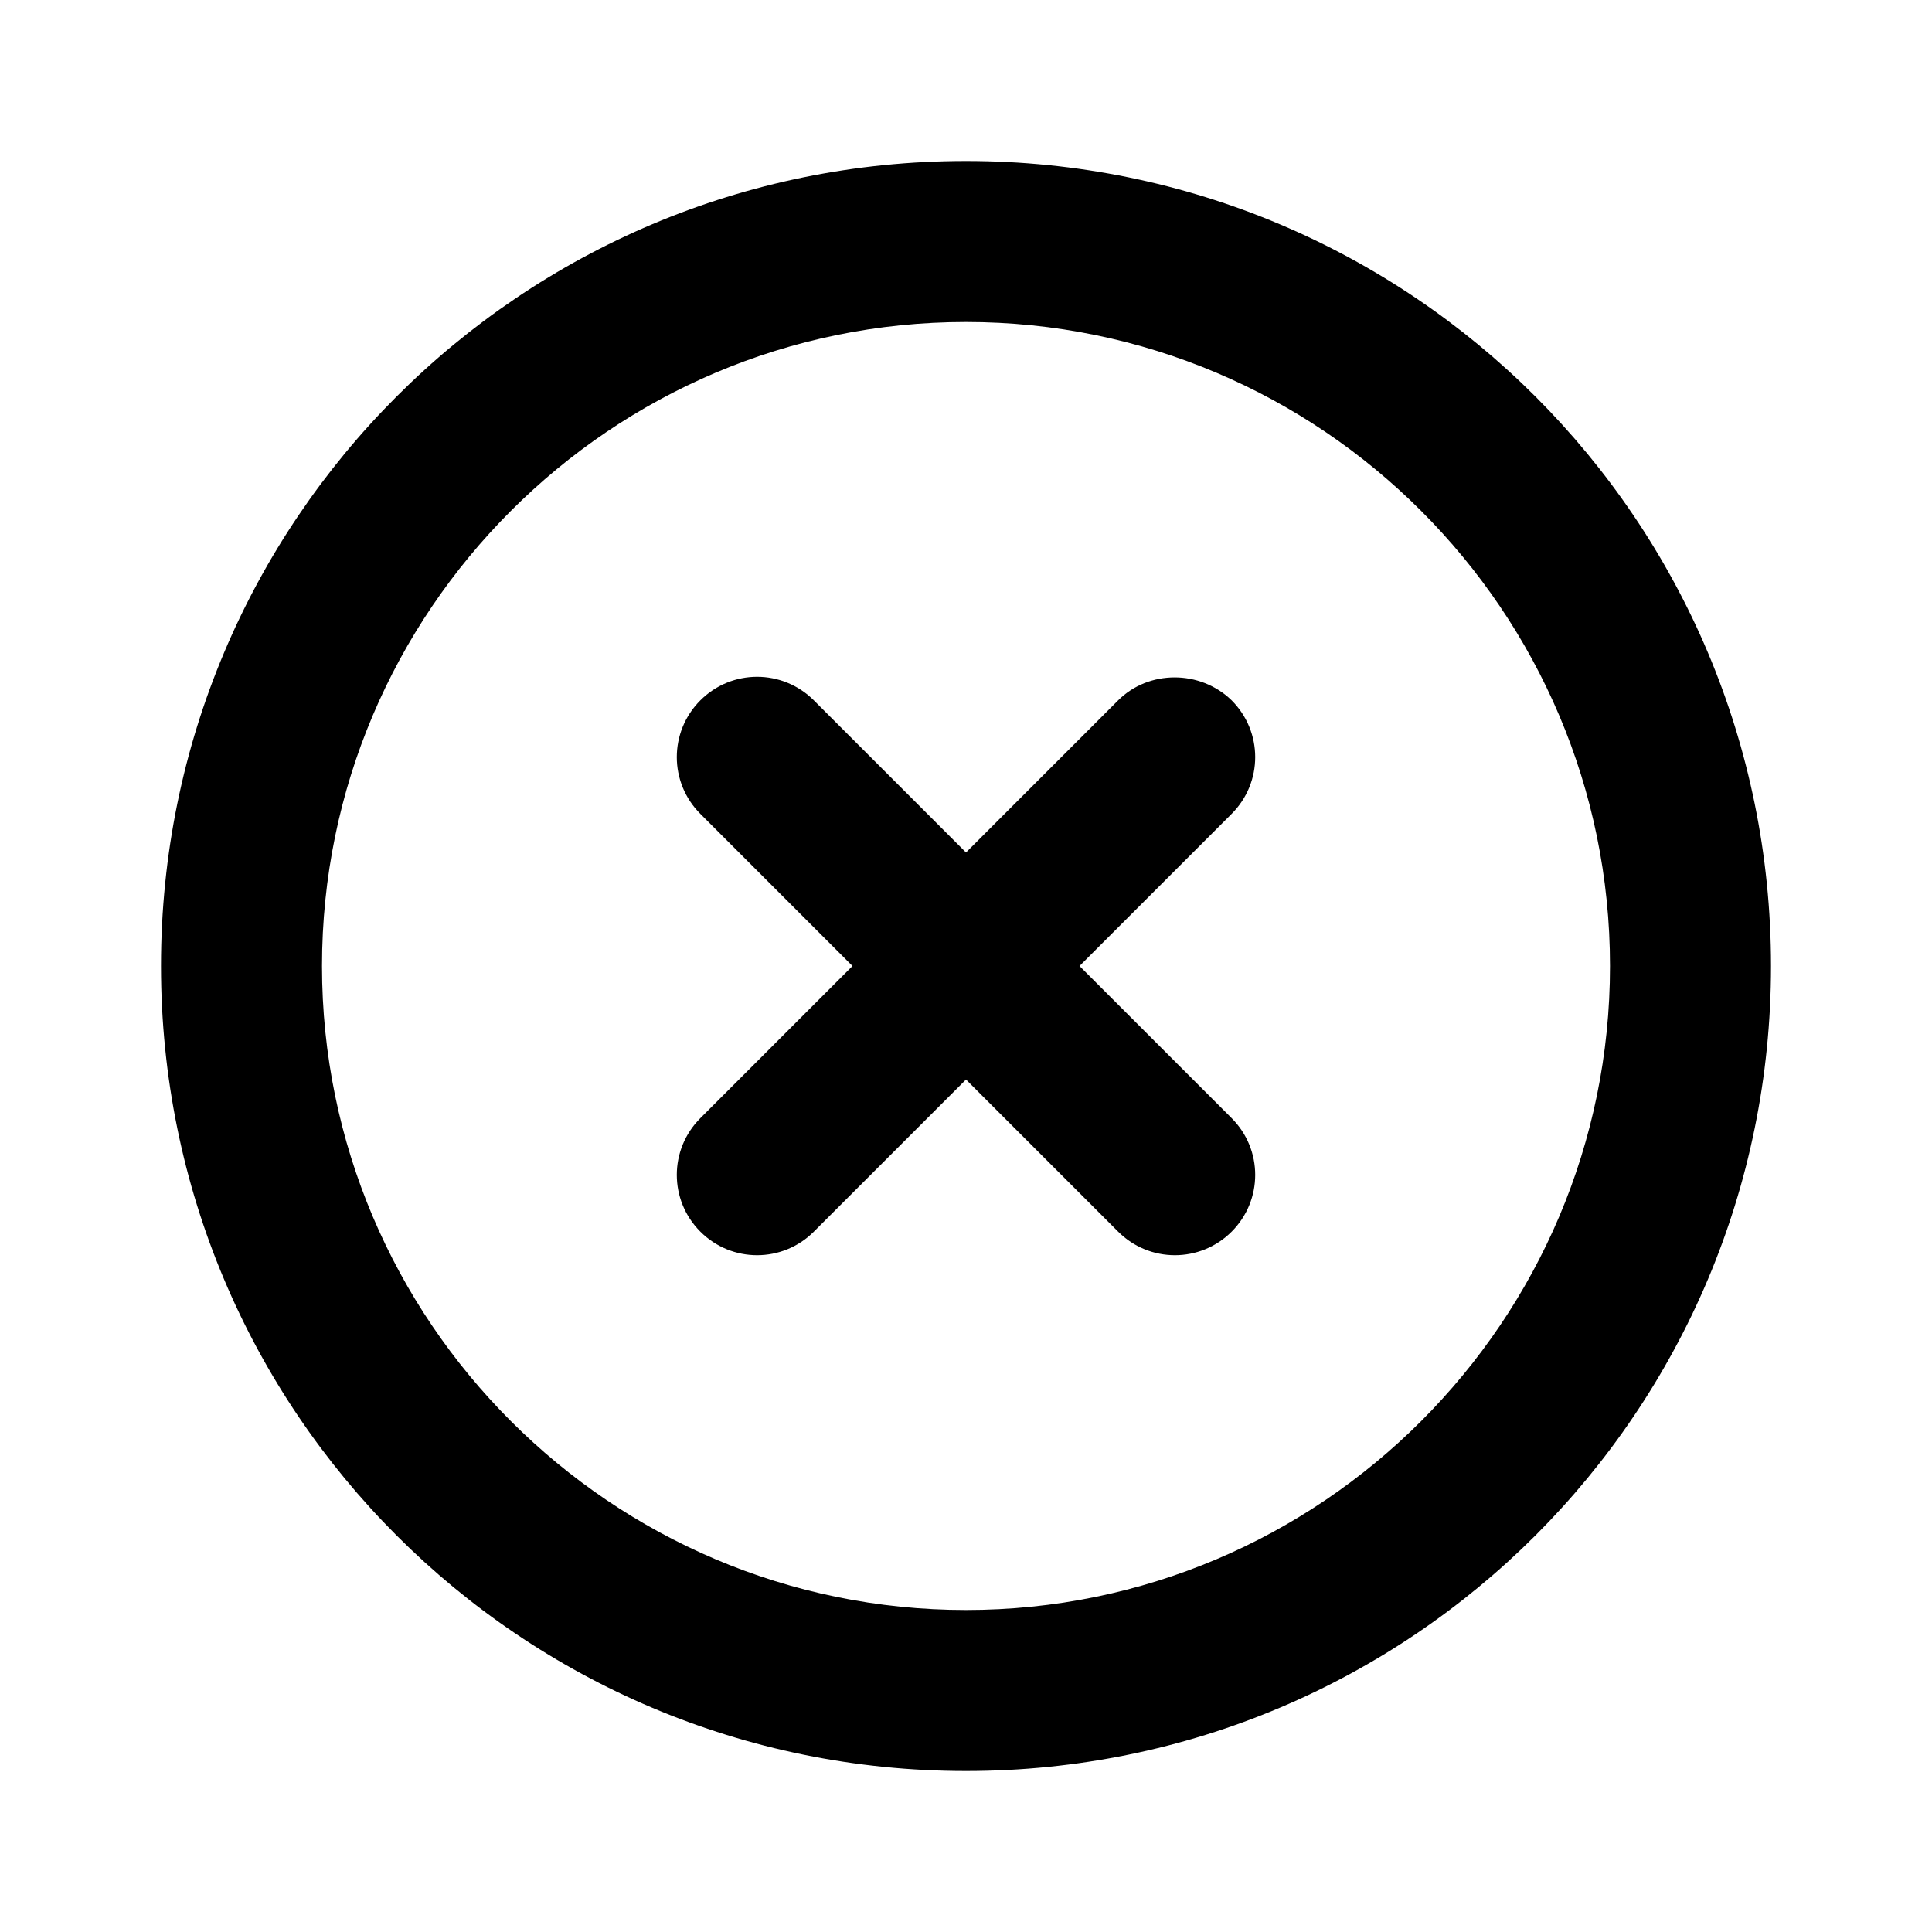
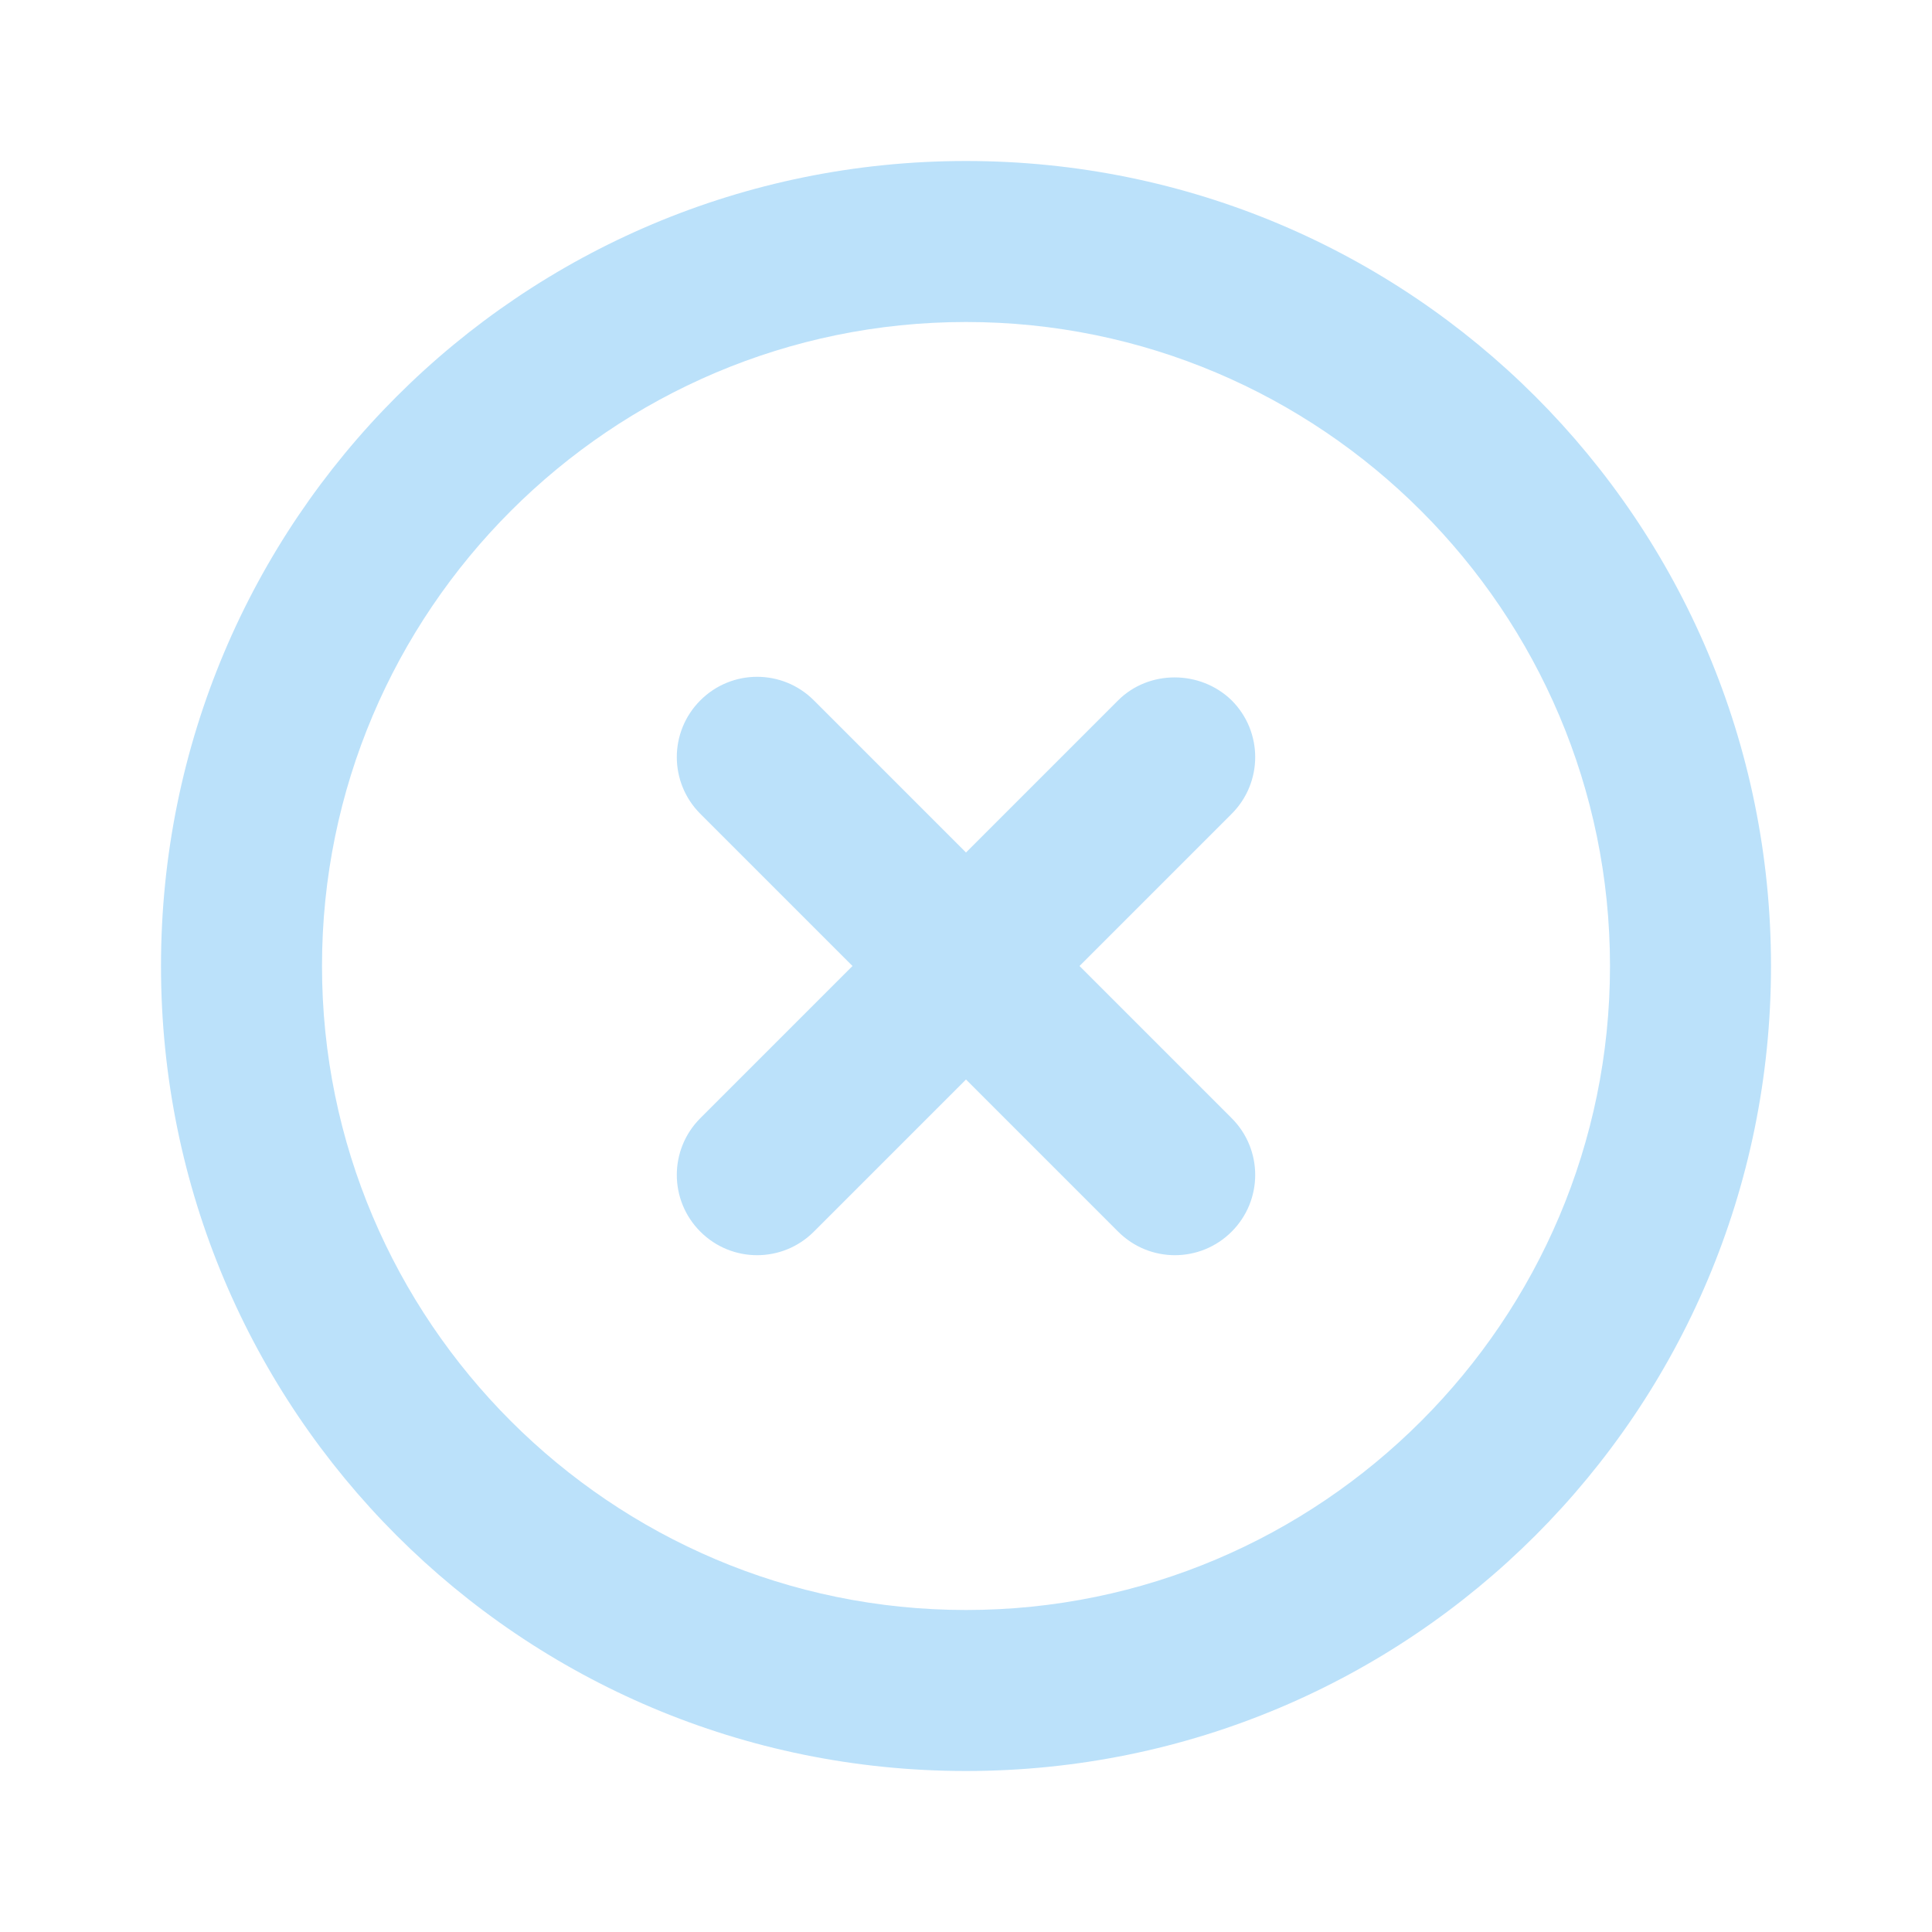
- <svg xmlns="http://www.w3.org/2000/svg" height="24px" viewBox="0 0 24 24" width="24px" fill="#000000">
+ <svg xmlns="http://www.w3.org/2000/svg" height="24px" viewBox="0 0 24 24" width="24px" fill="#BBE1FA">
  <path d="M0 0h24v24H0V0z" fill="none" />
  <path d="M13.89 8.7L12 10.59 10.11 8.7c-.39-.39-1.02-.39-1.41 0-.39.39-.39 1.02 0 1.41L10.59 12 8.7 13.89c-.39.39-.39 1.02 0 1.41.39.39 1.02.39 1.41 0L12 13.41l1.89 1.89c.39.39 1.02.39 1.41 0 .39-.39.39-1.02 0-1.41L13.41 12l1.89-1.89c.39-.39.39-1.02 0-1.41-.39-.38-1.03-.38-1.41 0zM12 2C6.47 2 2 6.47 2 12s4.47 10 10 10 10-4.47 10-10S17.53 2 12 2zm0 18c-4.41 0-8-3.59-8-8s3.59-8 8-8 8 3.59 8 8-3.59 8-8 8z" />
</svg>
